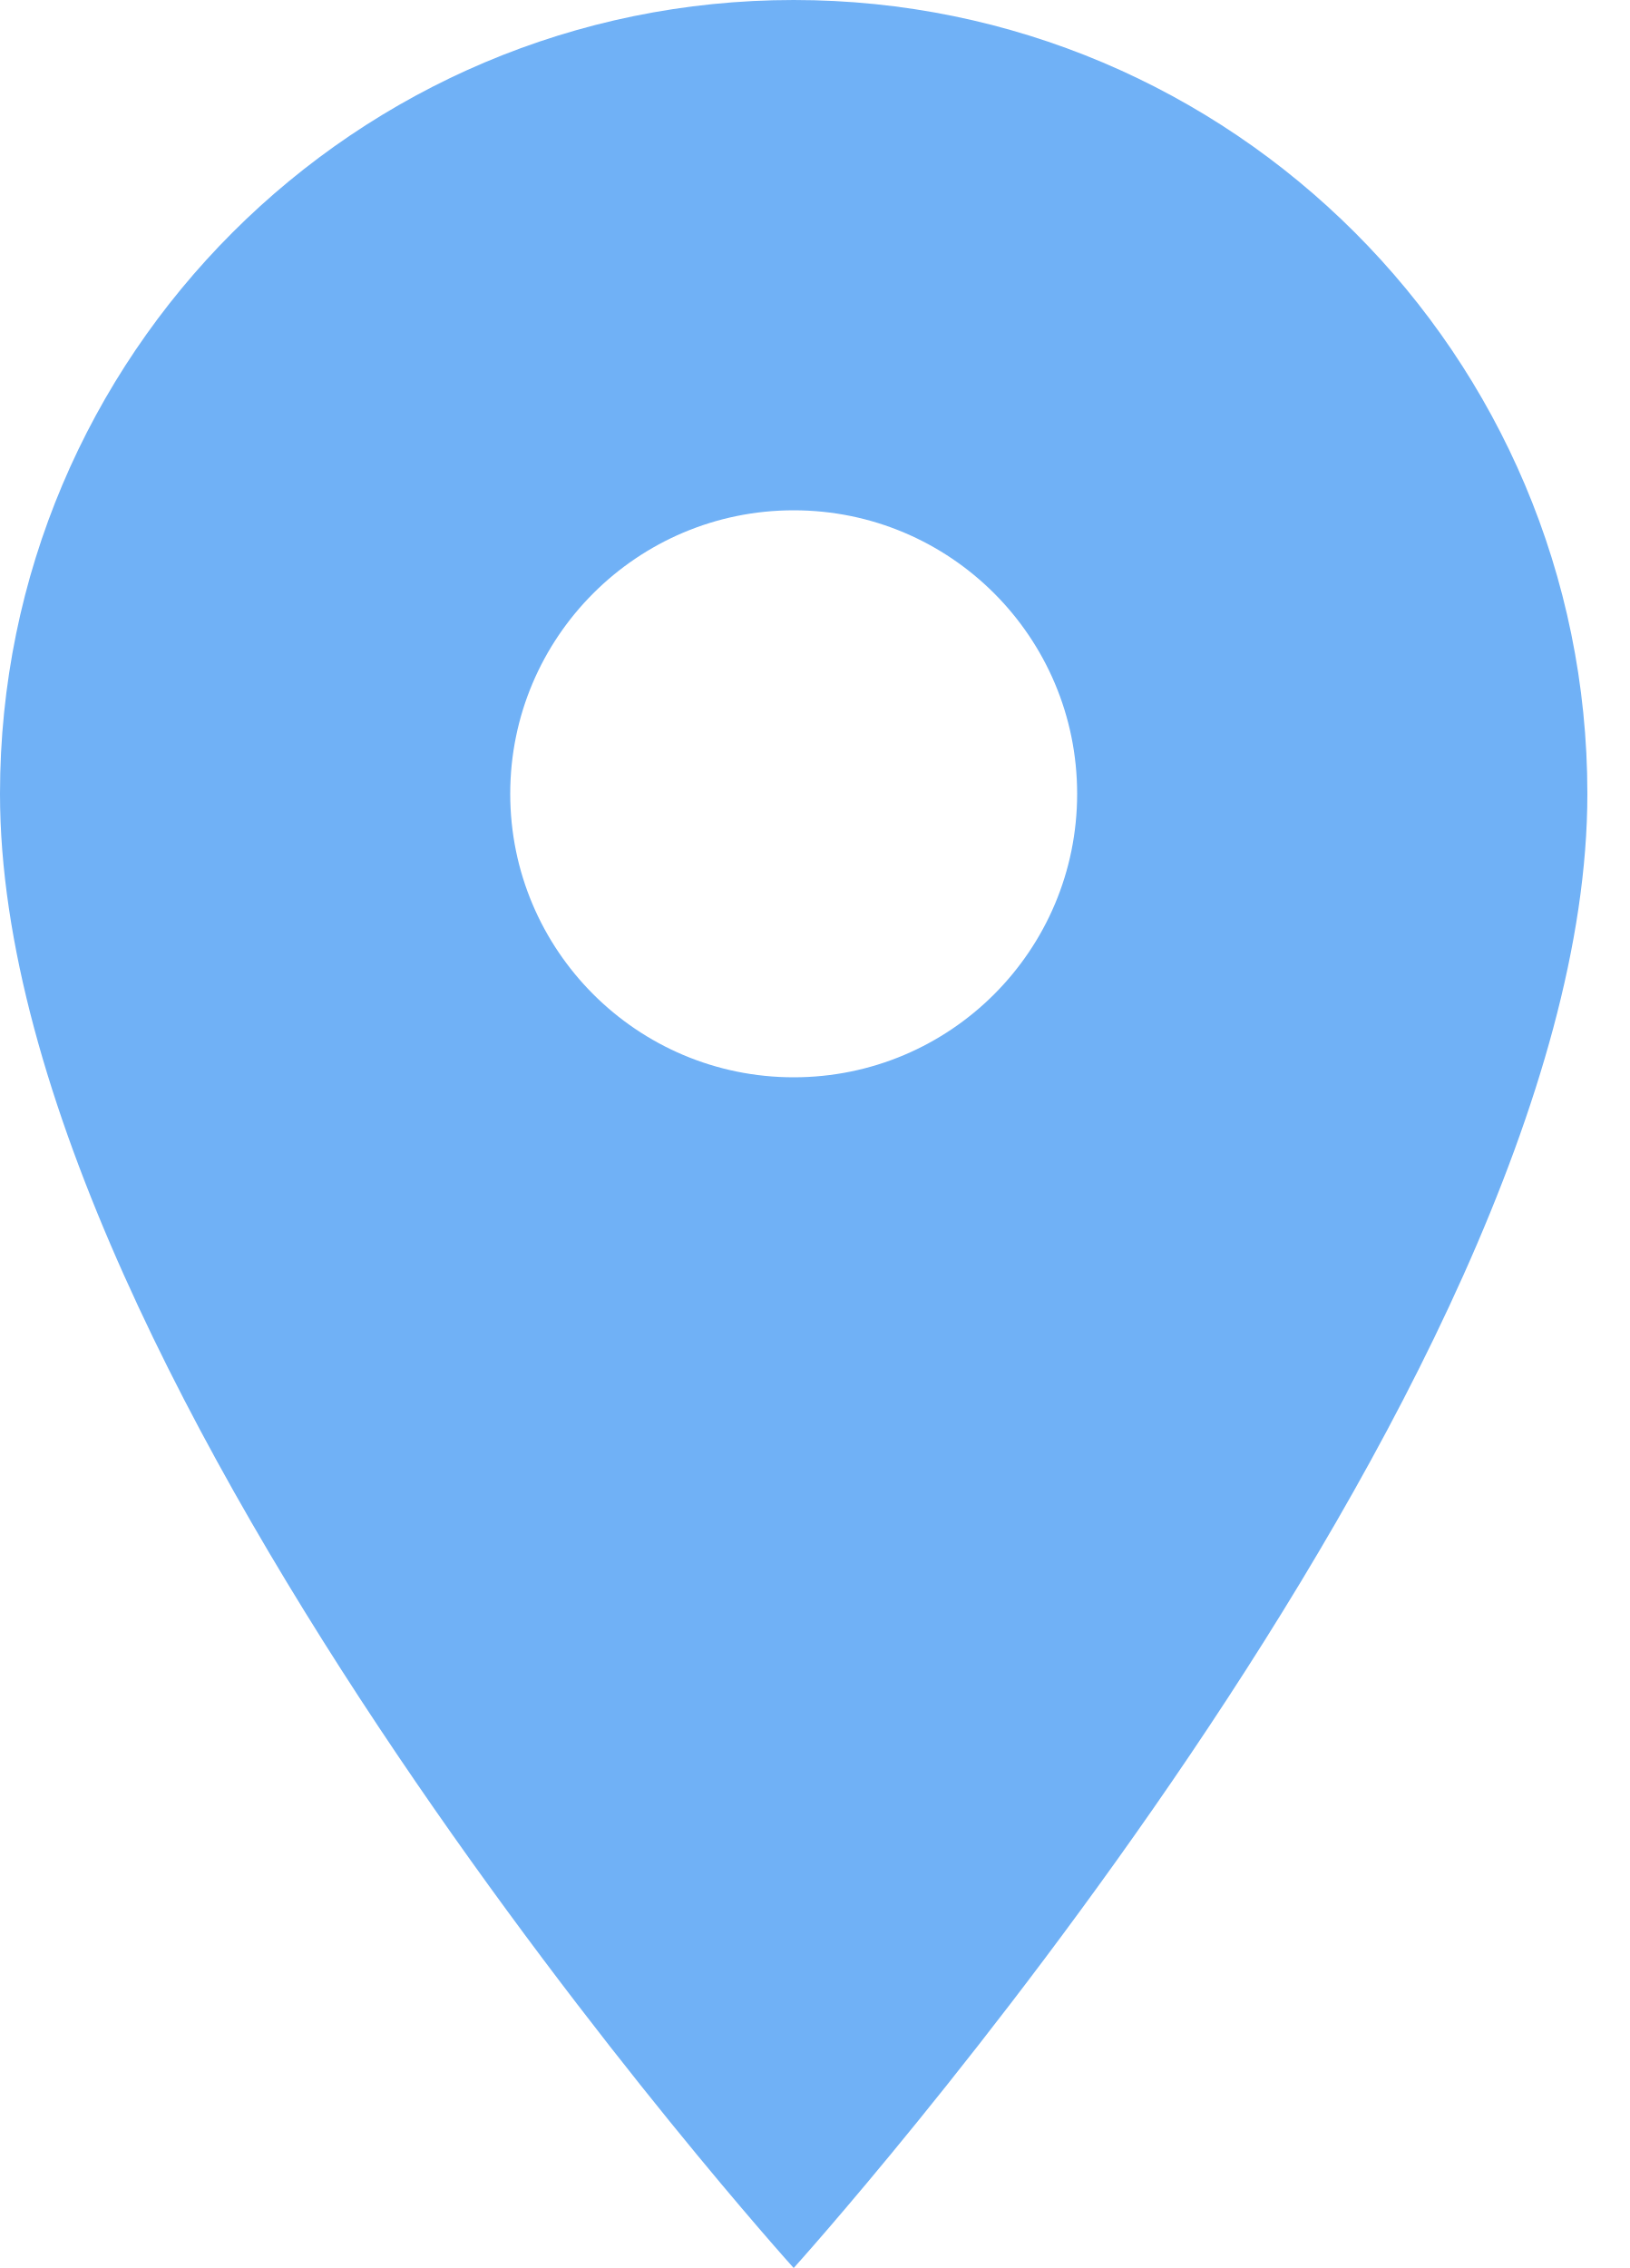
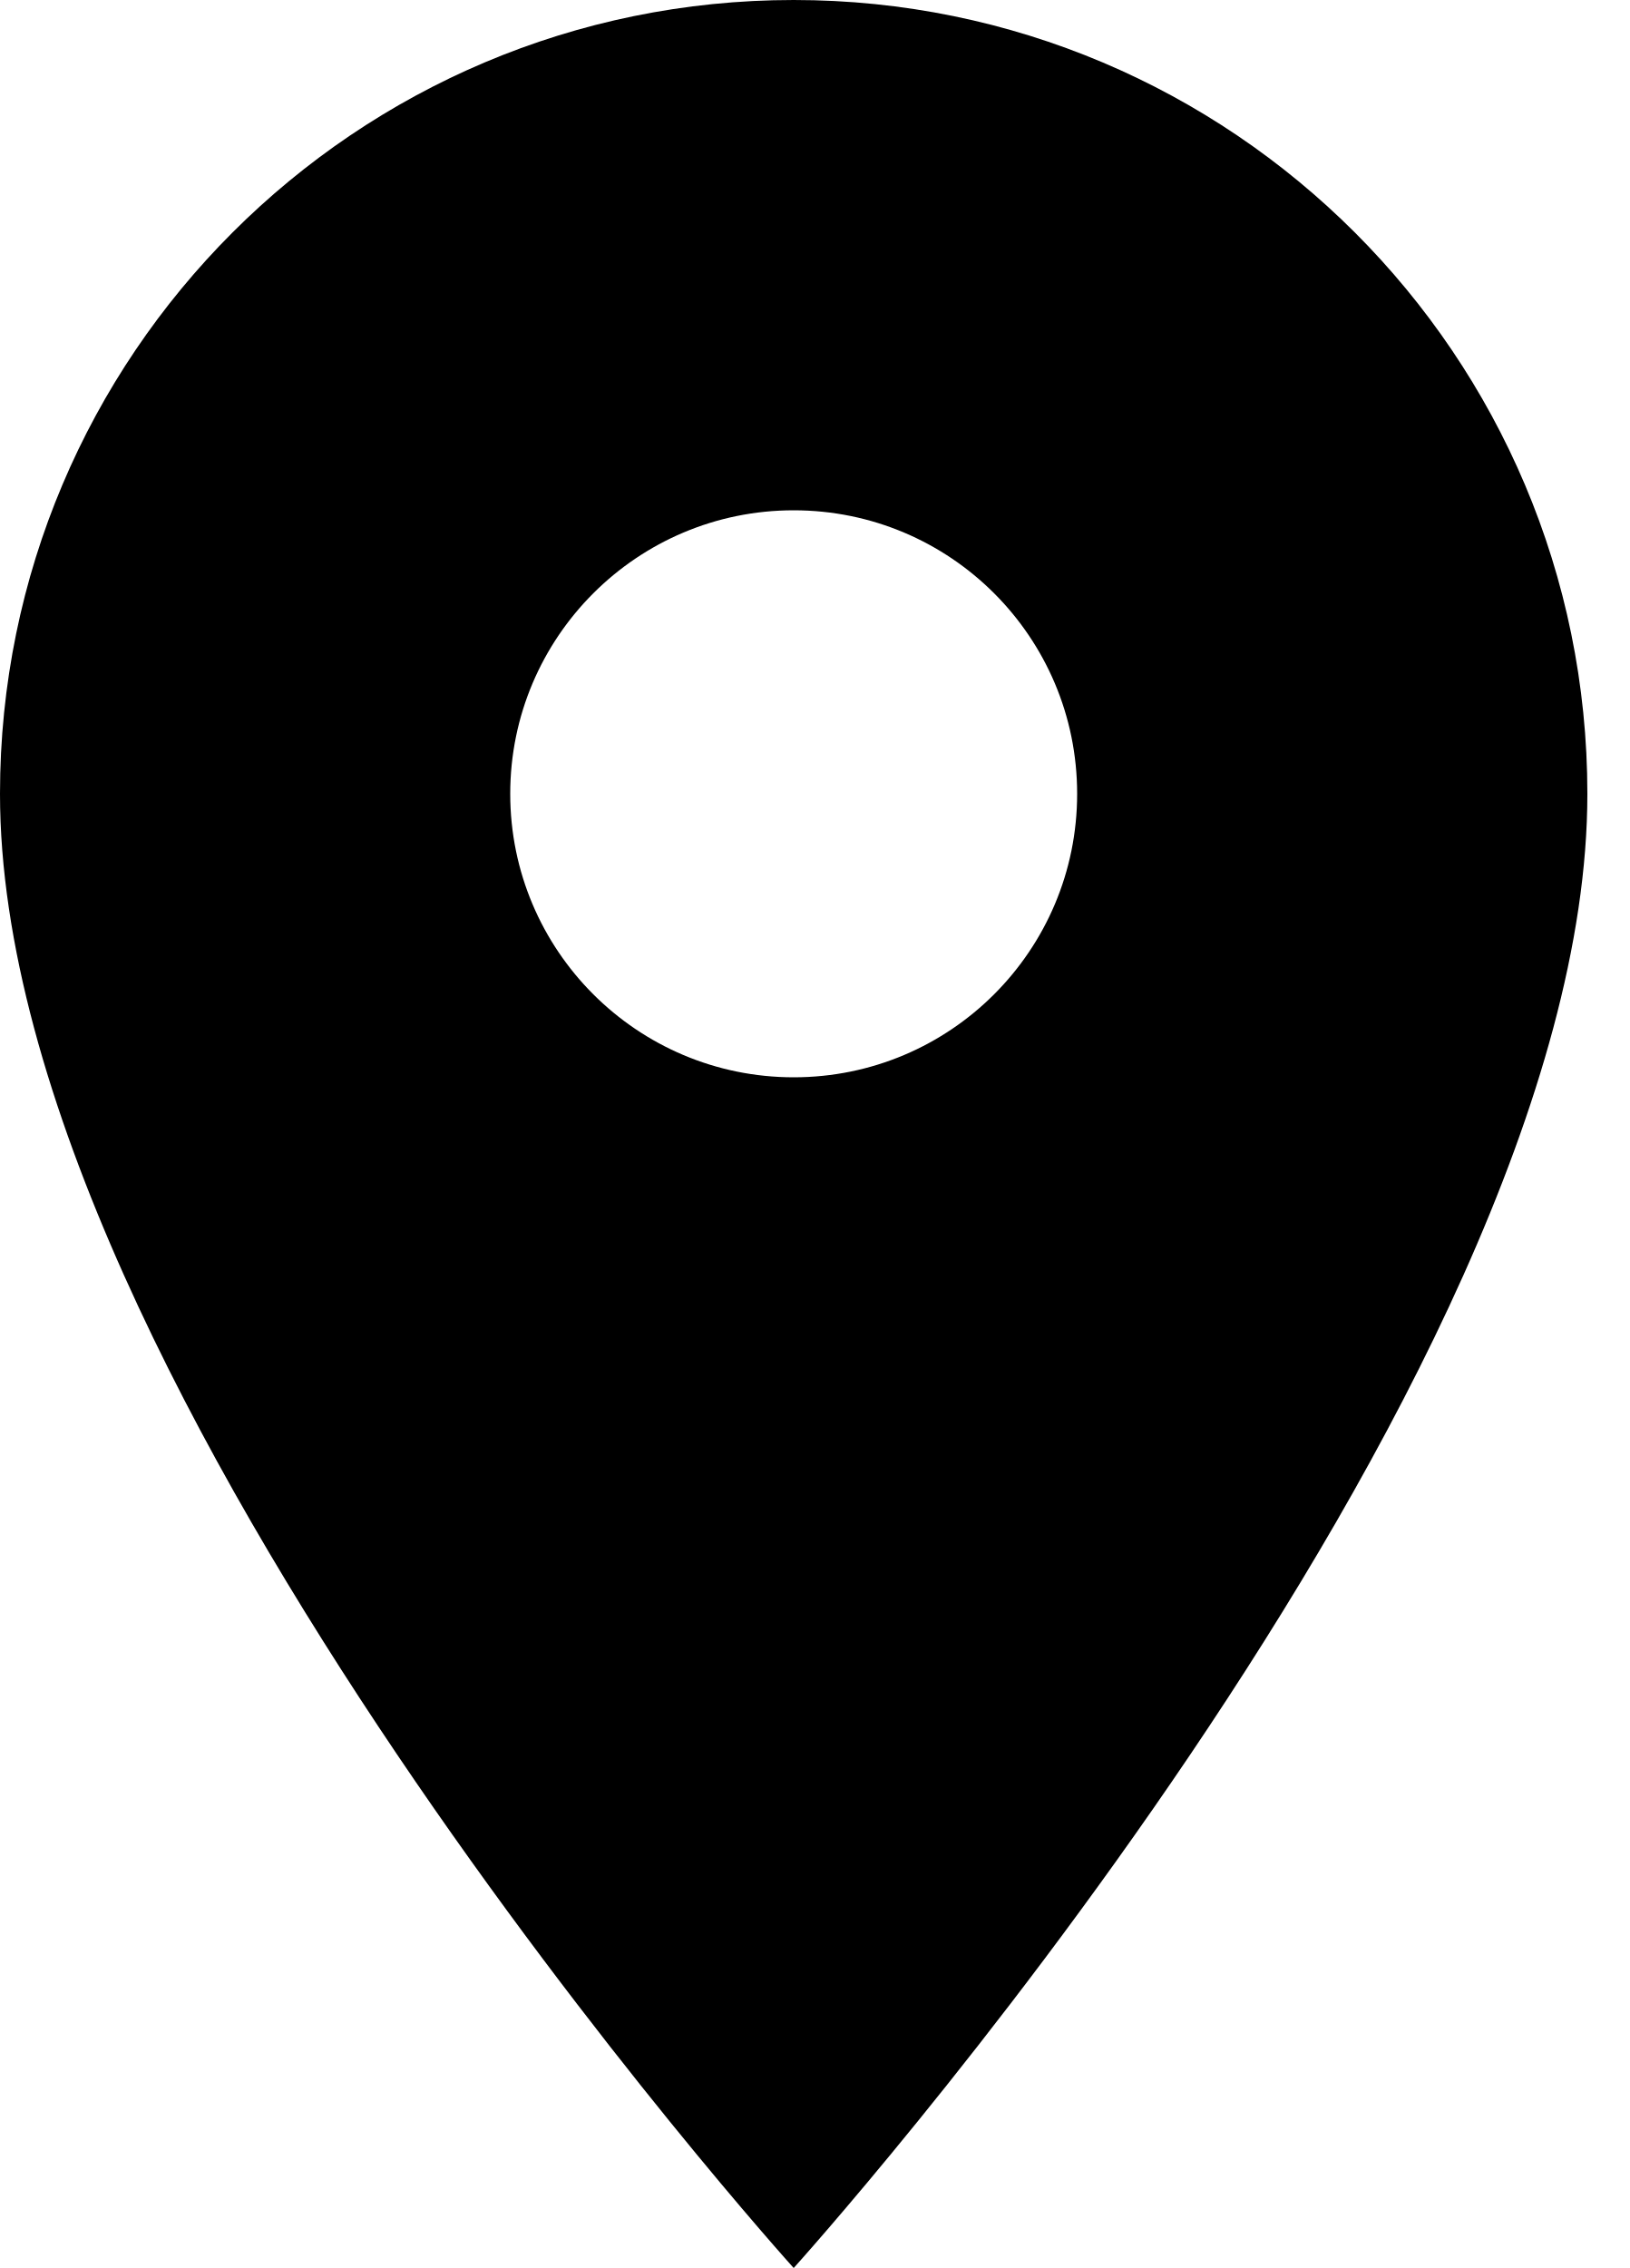
<svg xmlns="http://www.w3.org/2000/svg" width="100%" height="100%" viewBox="0 0 23 32" version="1.1" xml:space="preserve" style="fill-rule:evenodd;clip-rule:evenodd;stroke-linejoin:round;stroke-miterlimit:1.414;">
-   <path id="map-marker" d="M11.2,15.2c-2.208,0 -4,-1.79 -4,-4c0,-2.21 1.792,-4 4,-4c2.21,0 4,1.79 4,4c0,2.21 -1.79,4 -4,4Zm0,-15.2c-6.184,0 -11.2,5.014 -11.2,11.2c0,8.4 11.2,20.8 11.2,20.8c0,0 11.2,-12.4 11.2,-20.8c0,-6.186 -5.016,-11.2 -11.2,-11.2Z" style="fill:#70b1f6;fill-rule:nonzero;" />
+   <path id="map-marker" d="M11.2,15.2c-2.208,0 -4,-1.79 -4,-4c0,-2.21 1.792,-4 4,-4c2.21,0 4,1.79 4,4c0,2.21 -1.79,4 -4,4Zm0,-15.2c-6.184,0 -11.2,5.014 -11.2,11.2c0,8.4 11.2,20.8 11.2,20.8c0,0 11.2,-12.4 11.2,-20.8c0,-6.186 -5.016,-11.2 -11.2,-11.2Z" style="fill:#000;fill-rule:nonzero;" />
</svg>
